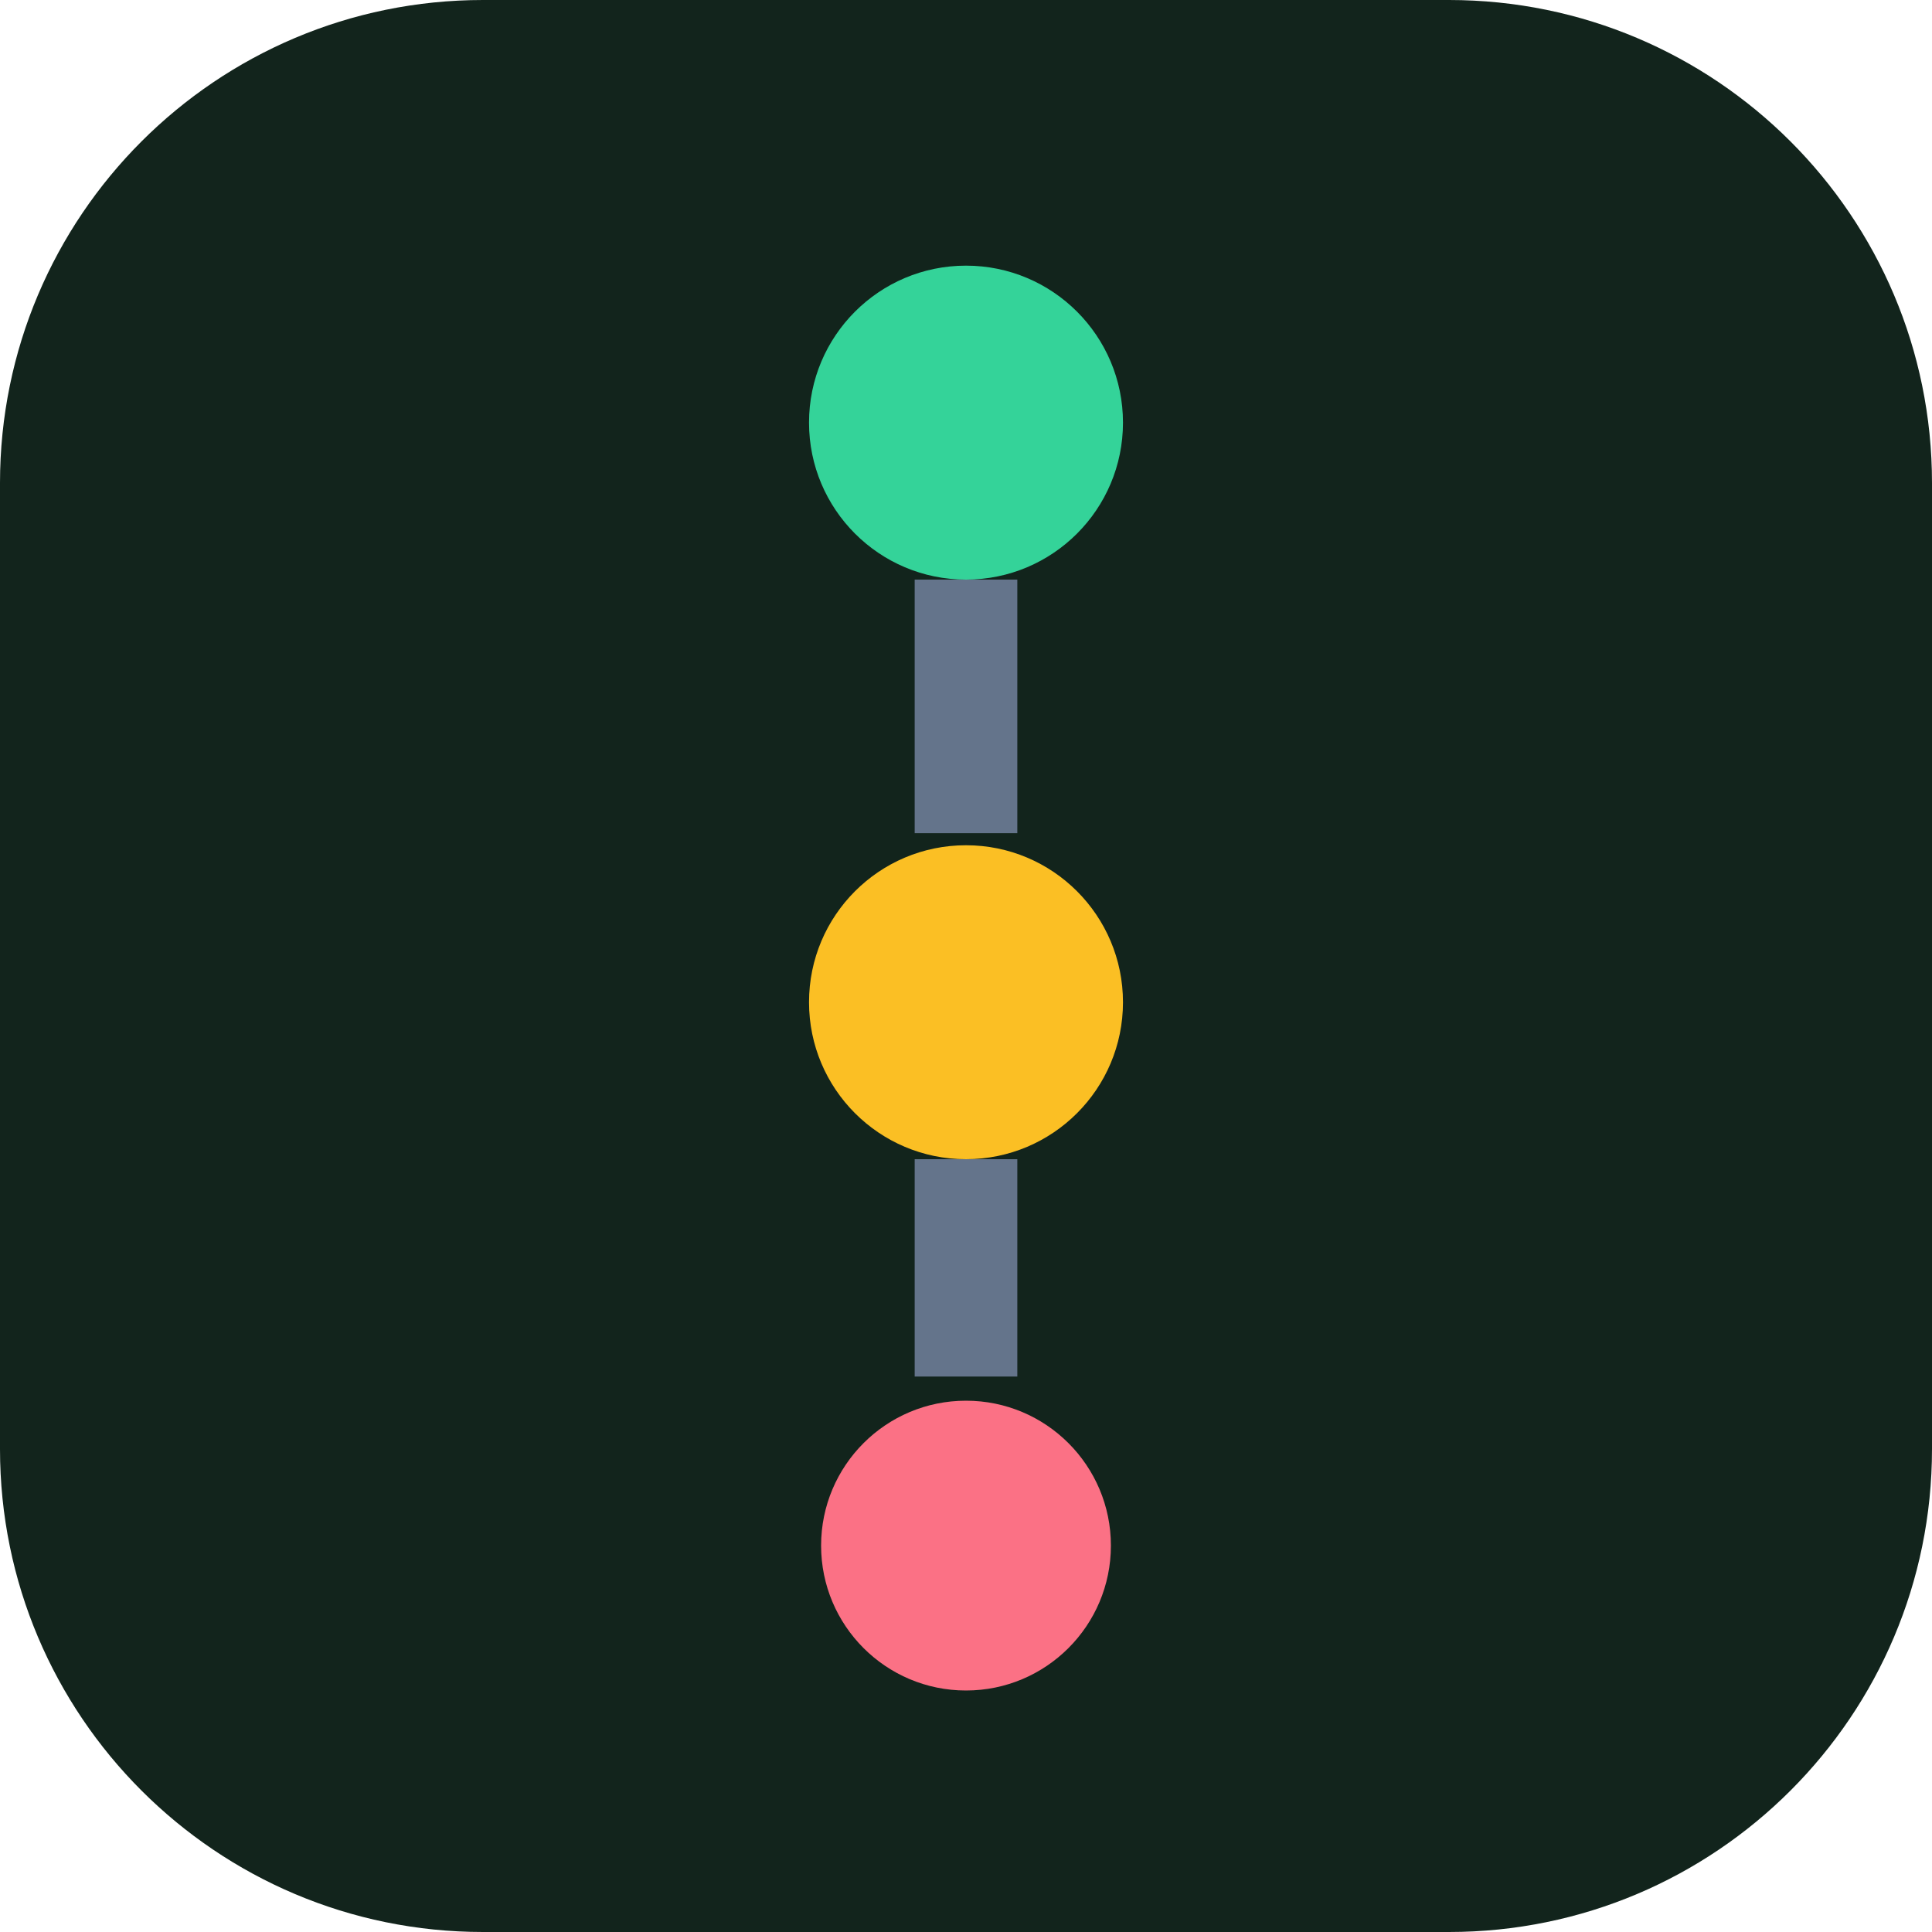
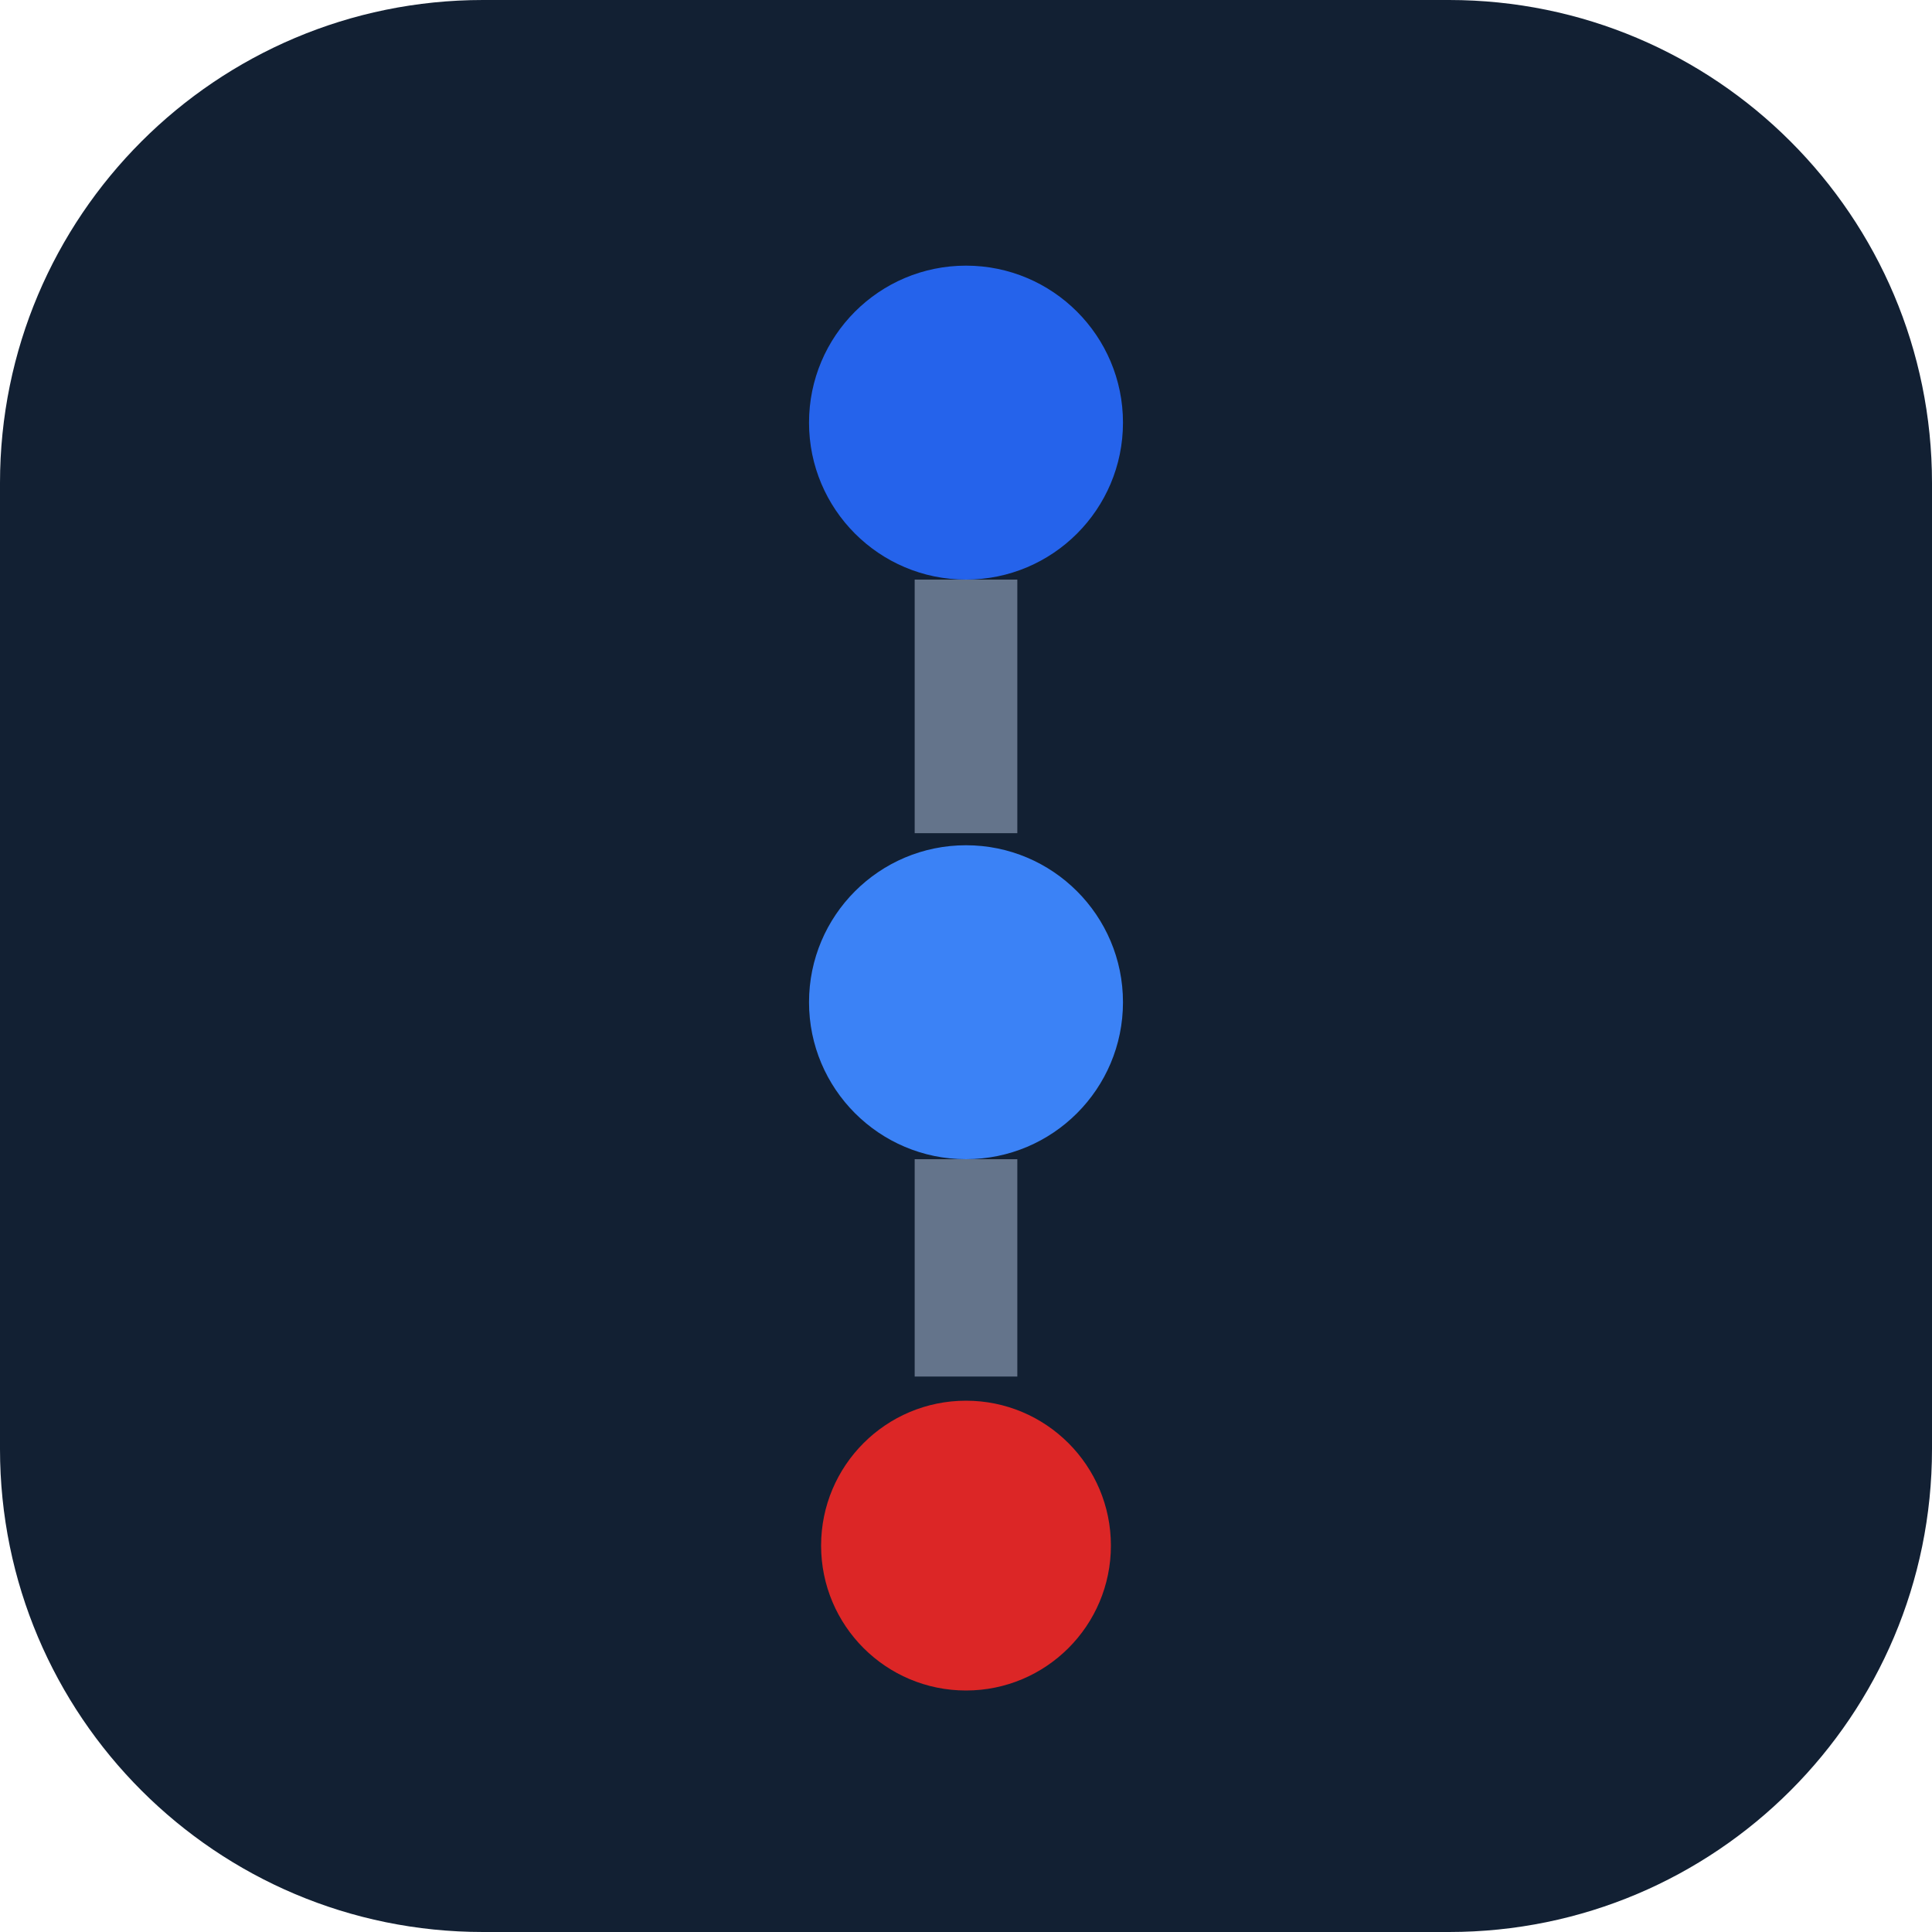
<svg xmlns="http://www.w3.org/2000/svg" viewBox="0 0 32 32">
-   <rect width="32" height="32" rx="8" fill="#12241c" />
-   <circle cx="16" cy="7" r="2.6" fill="#34d399" />
+   <rect width="32" height="32" rx="8" fill="#122033" />
+   <circle cx="16" cy="7" r="2.6" fill="#2563eb" />
  <rect x="15.15" y="9.6" width="1.7" height="4.2" fill="#64748b" />
-   <circle cx="16" cy="16.6" r="2.6" fill="#fbbf24" />
+   <circle cx="16" cy="16.6" r="2.6" fill="#3b82f6" />
  <rect x="15.15" y="19.2" width="1.7" height="3.6" fill="#64748b" />
-   <circle cx="16" cy="25.6" r="2.4" fill="#fb7185" />
+   <circle cx="16" cy="25.6" r="2.4" fill="#dc2626" />
</svg>
